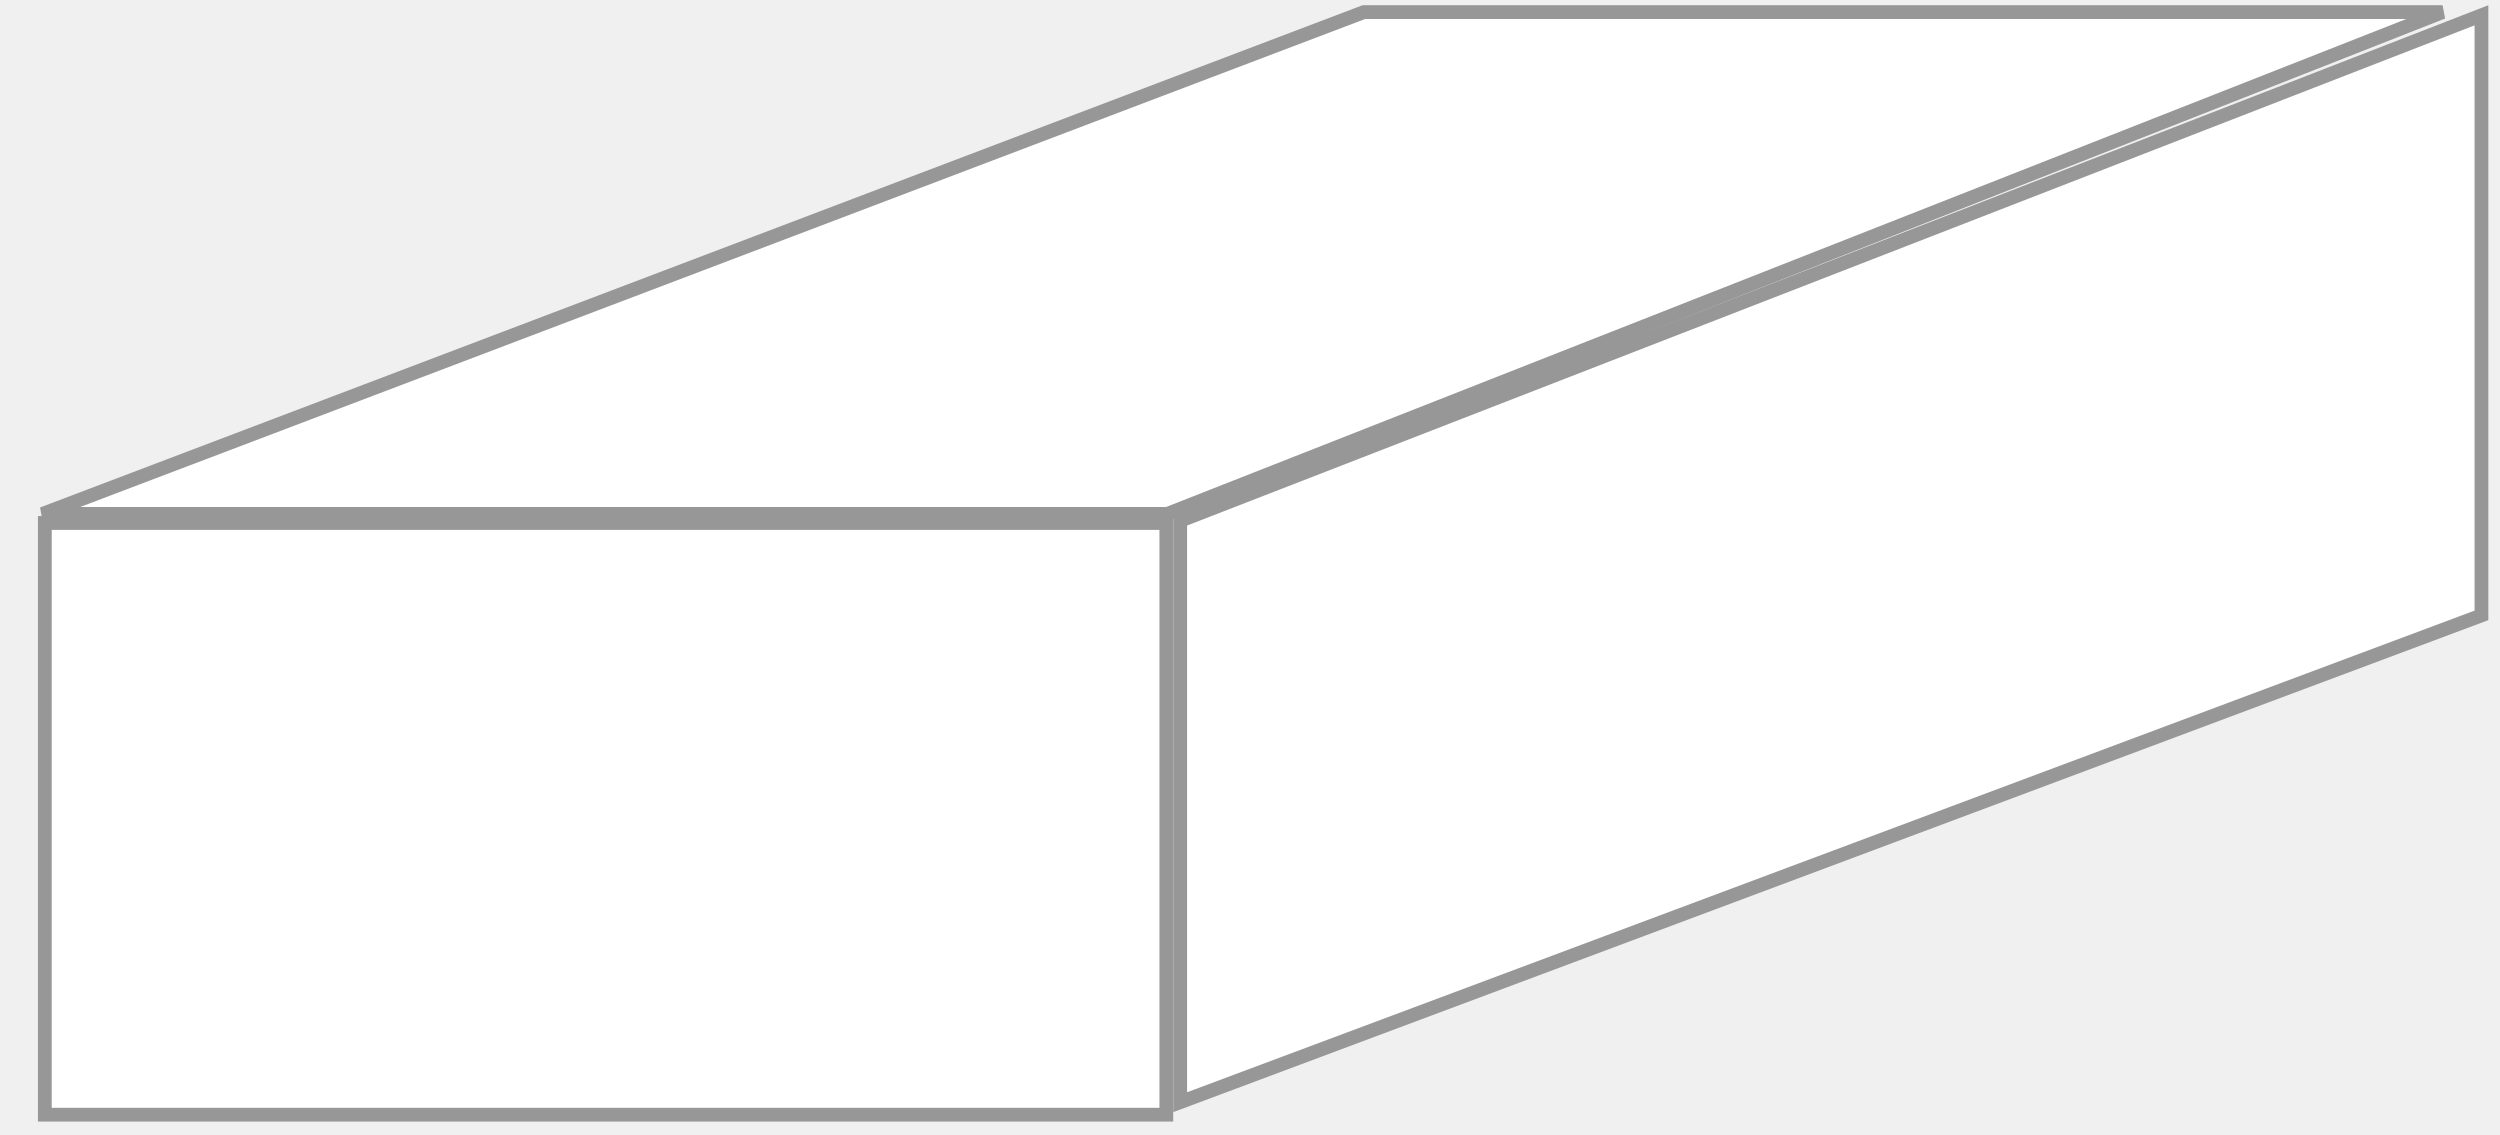
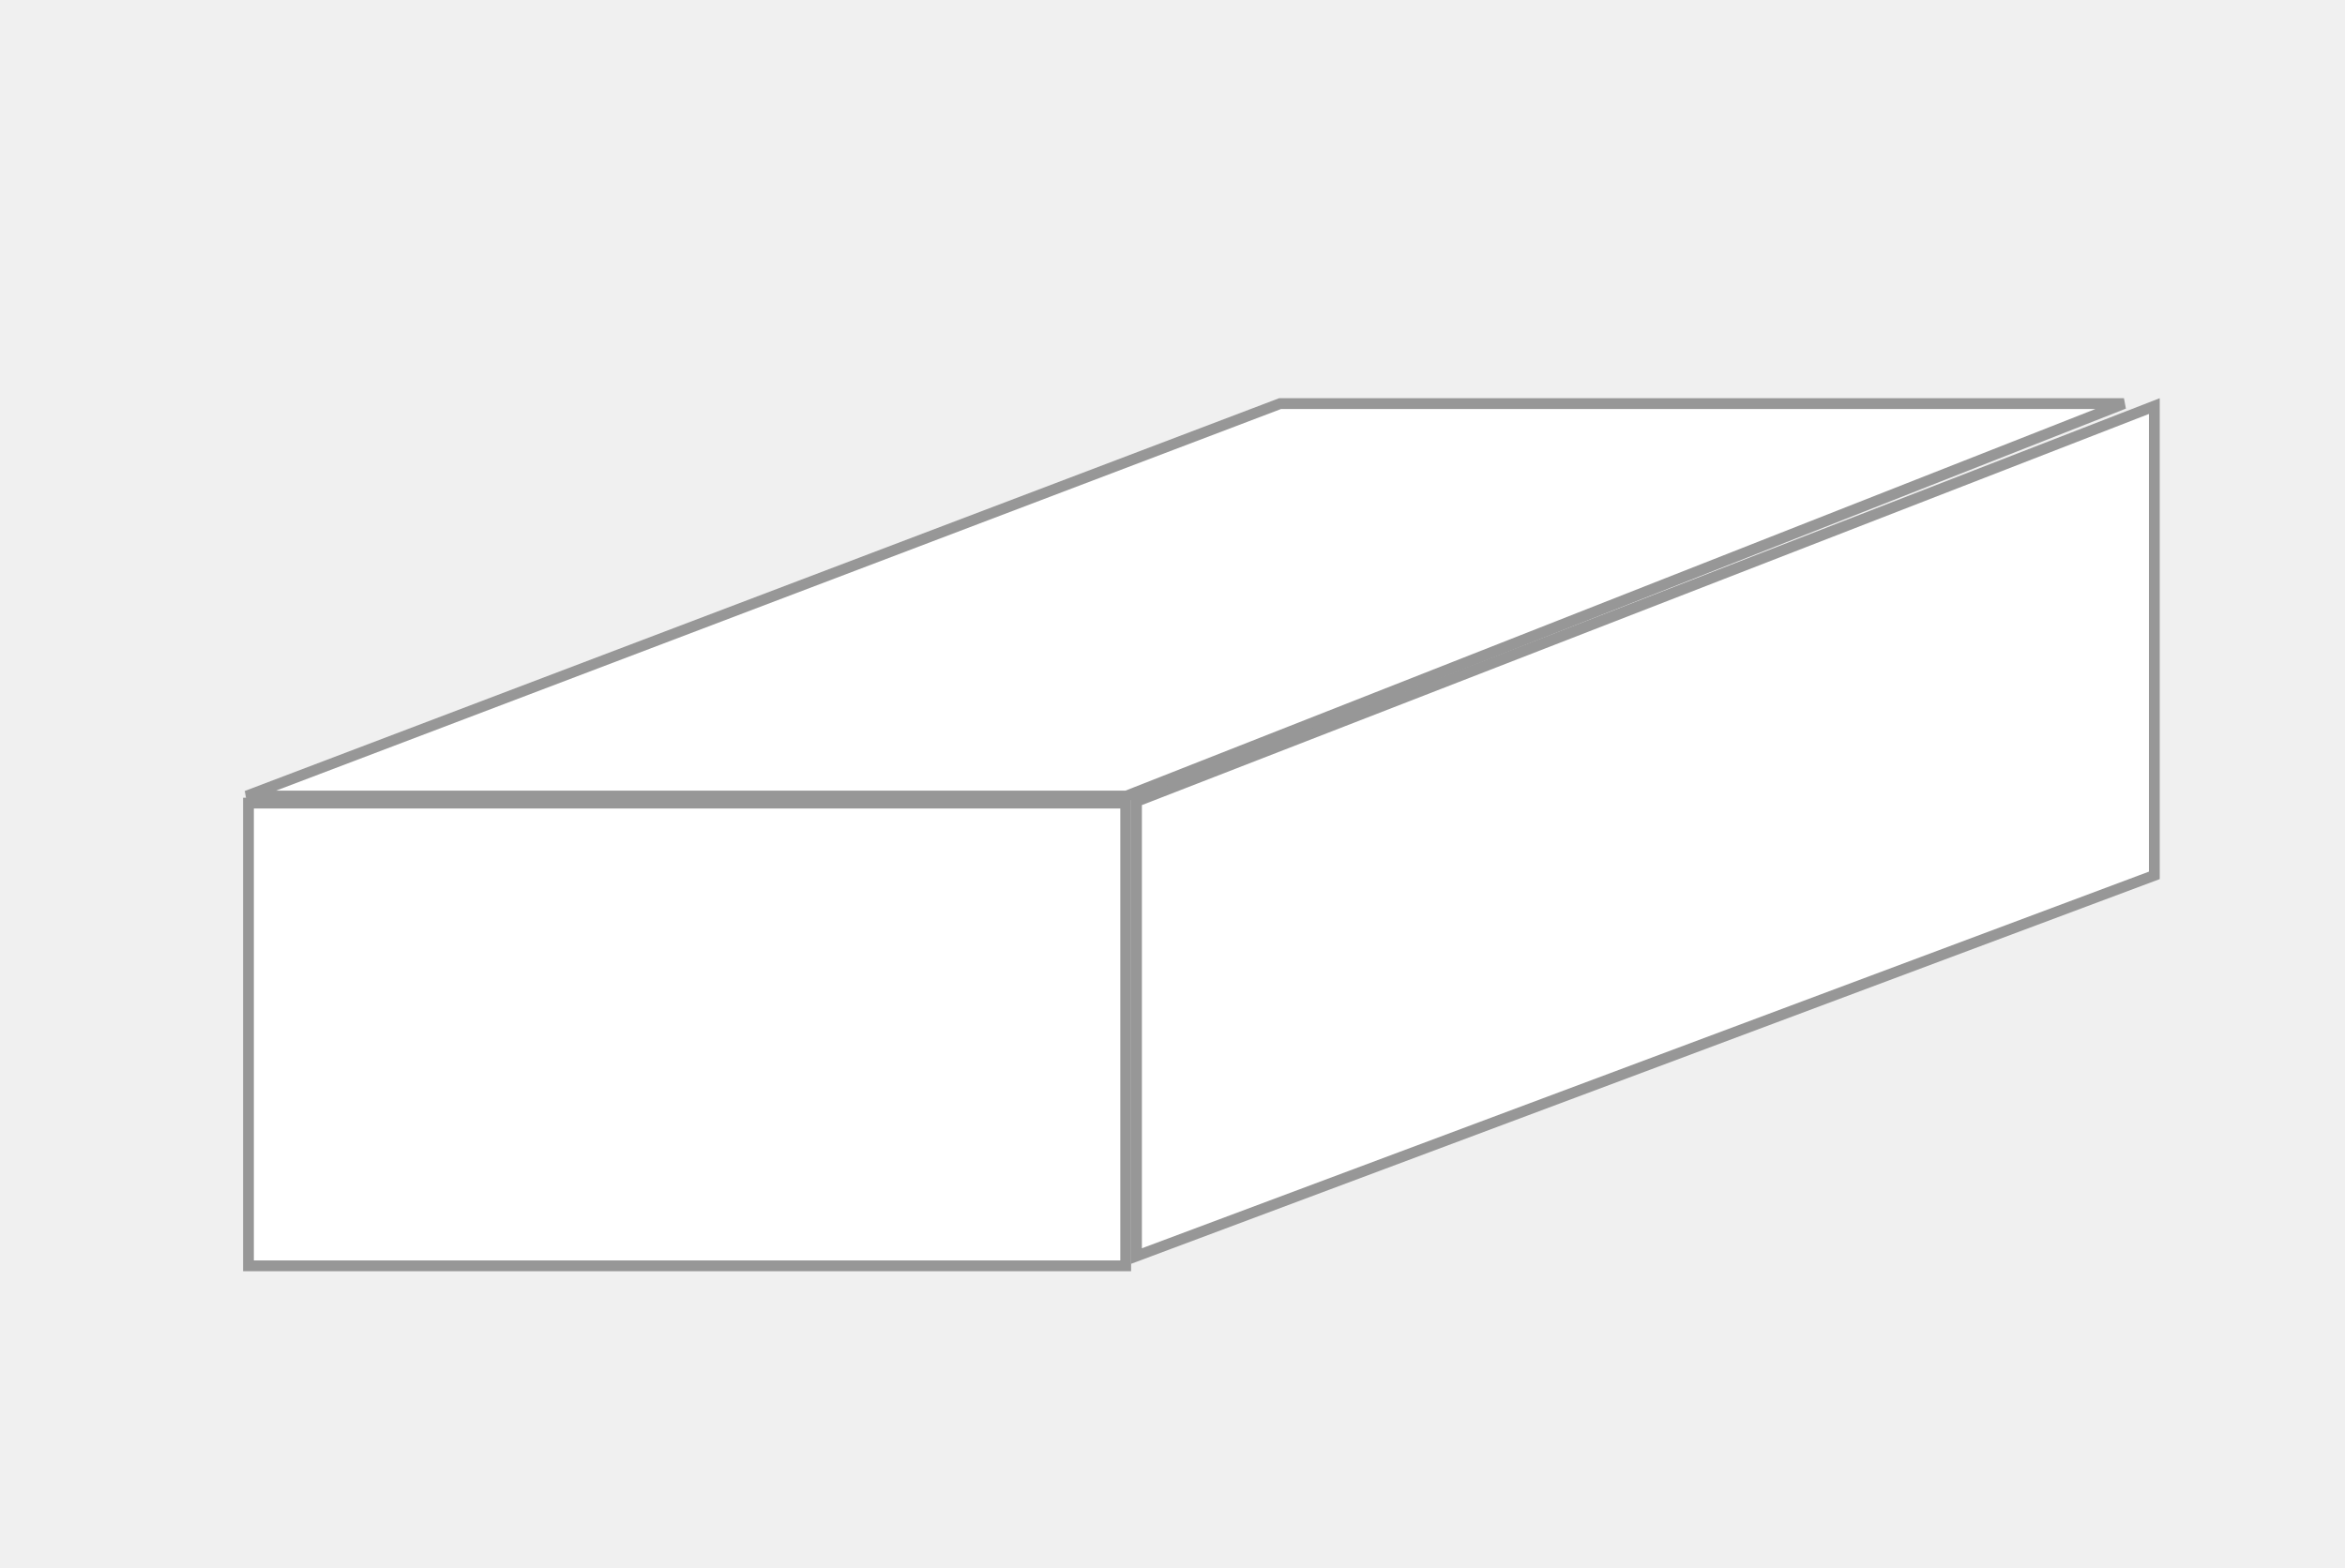
- <svg xmlns="http://www.w3.org/2000/svg" width="97" height="44" viewBox="0 0 97 44" fill="none">
-   <path d="M45.791 42.765V20.208L96.28 0.593V23.877L45.791 42.765Z" fill="white" stroke="#979797" stroke-width="0.535" />
-   <path d="M1.739 20.292H45.254V43.25H1.739V20.292Z" fill="white" stroke="#979797" stroke-width="0.535" />
-   <path d="M1.649 19.94L52.916 0.47H94.772L45.291 19.94H1.649Z" fill="white" stroke="#979797" stroke-width="0.535" />
+ <svg xmlns="http://www.w3.org/2000/svg" width="163" height="109" viewBox="0 0 163 109" fill="none">
+   <path d="M78.998 87.326V55.717L149.747 28.232V60.859L78.998 87.326Z" fill="white" stroke="#979797" stroke-width="0.75" />
+   <path d="M17.271 55.836H78.247V88.006H17.271V55.836Z" fill="white" stroke="#979797" stroke-width="0.75" />
+   <path d="M17.145 55.343L88.983 28.059H147.634L78.299 55.343H17.145Z" fill="white" stroke="#979797" stroke-width="0.75" />
</svg>
